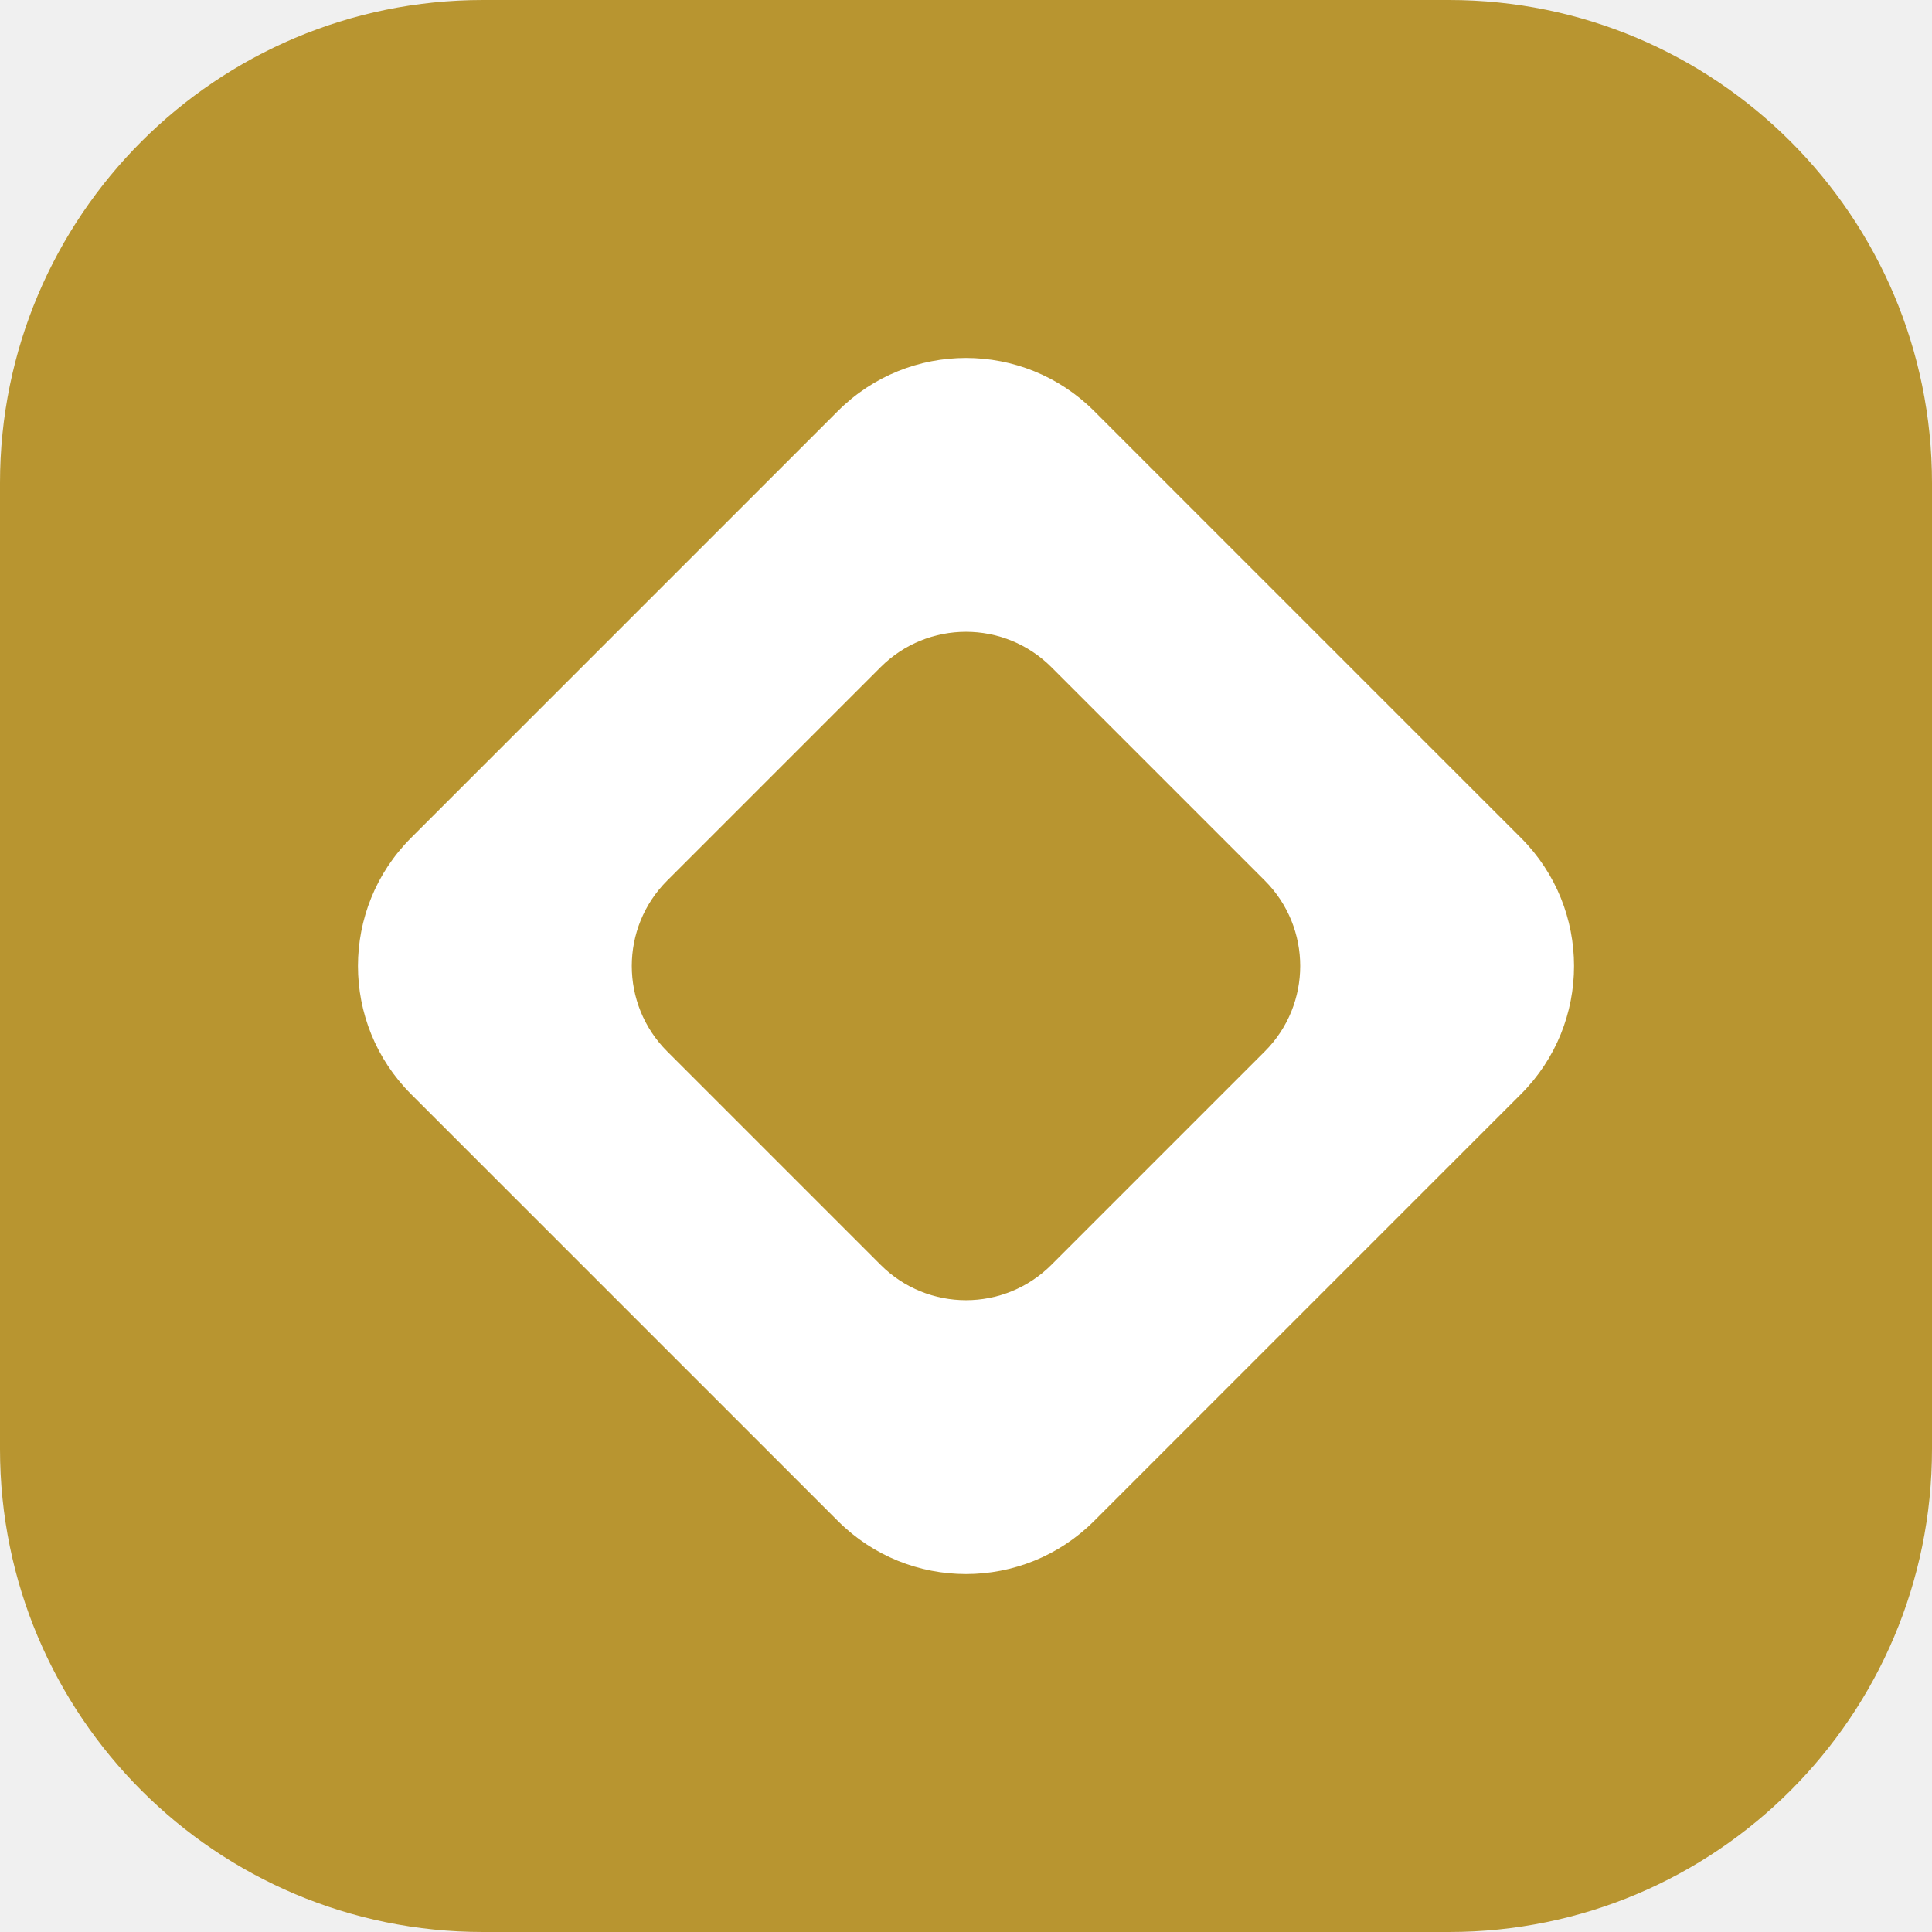
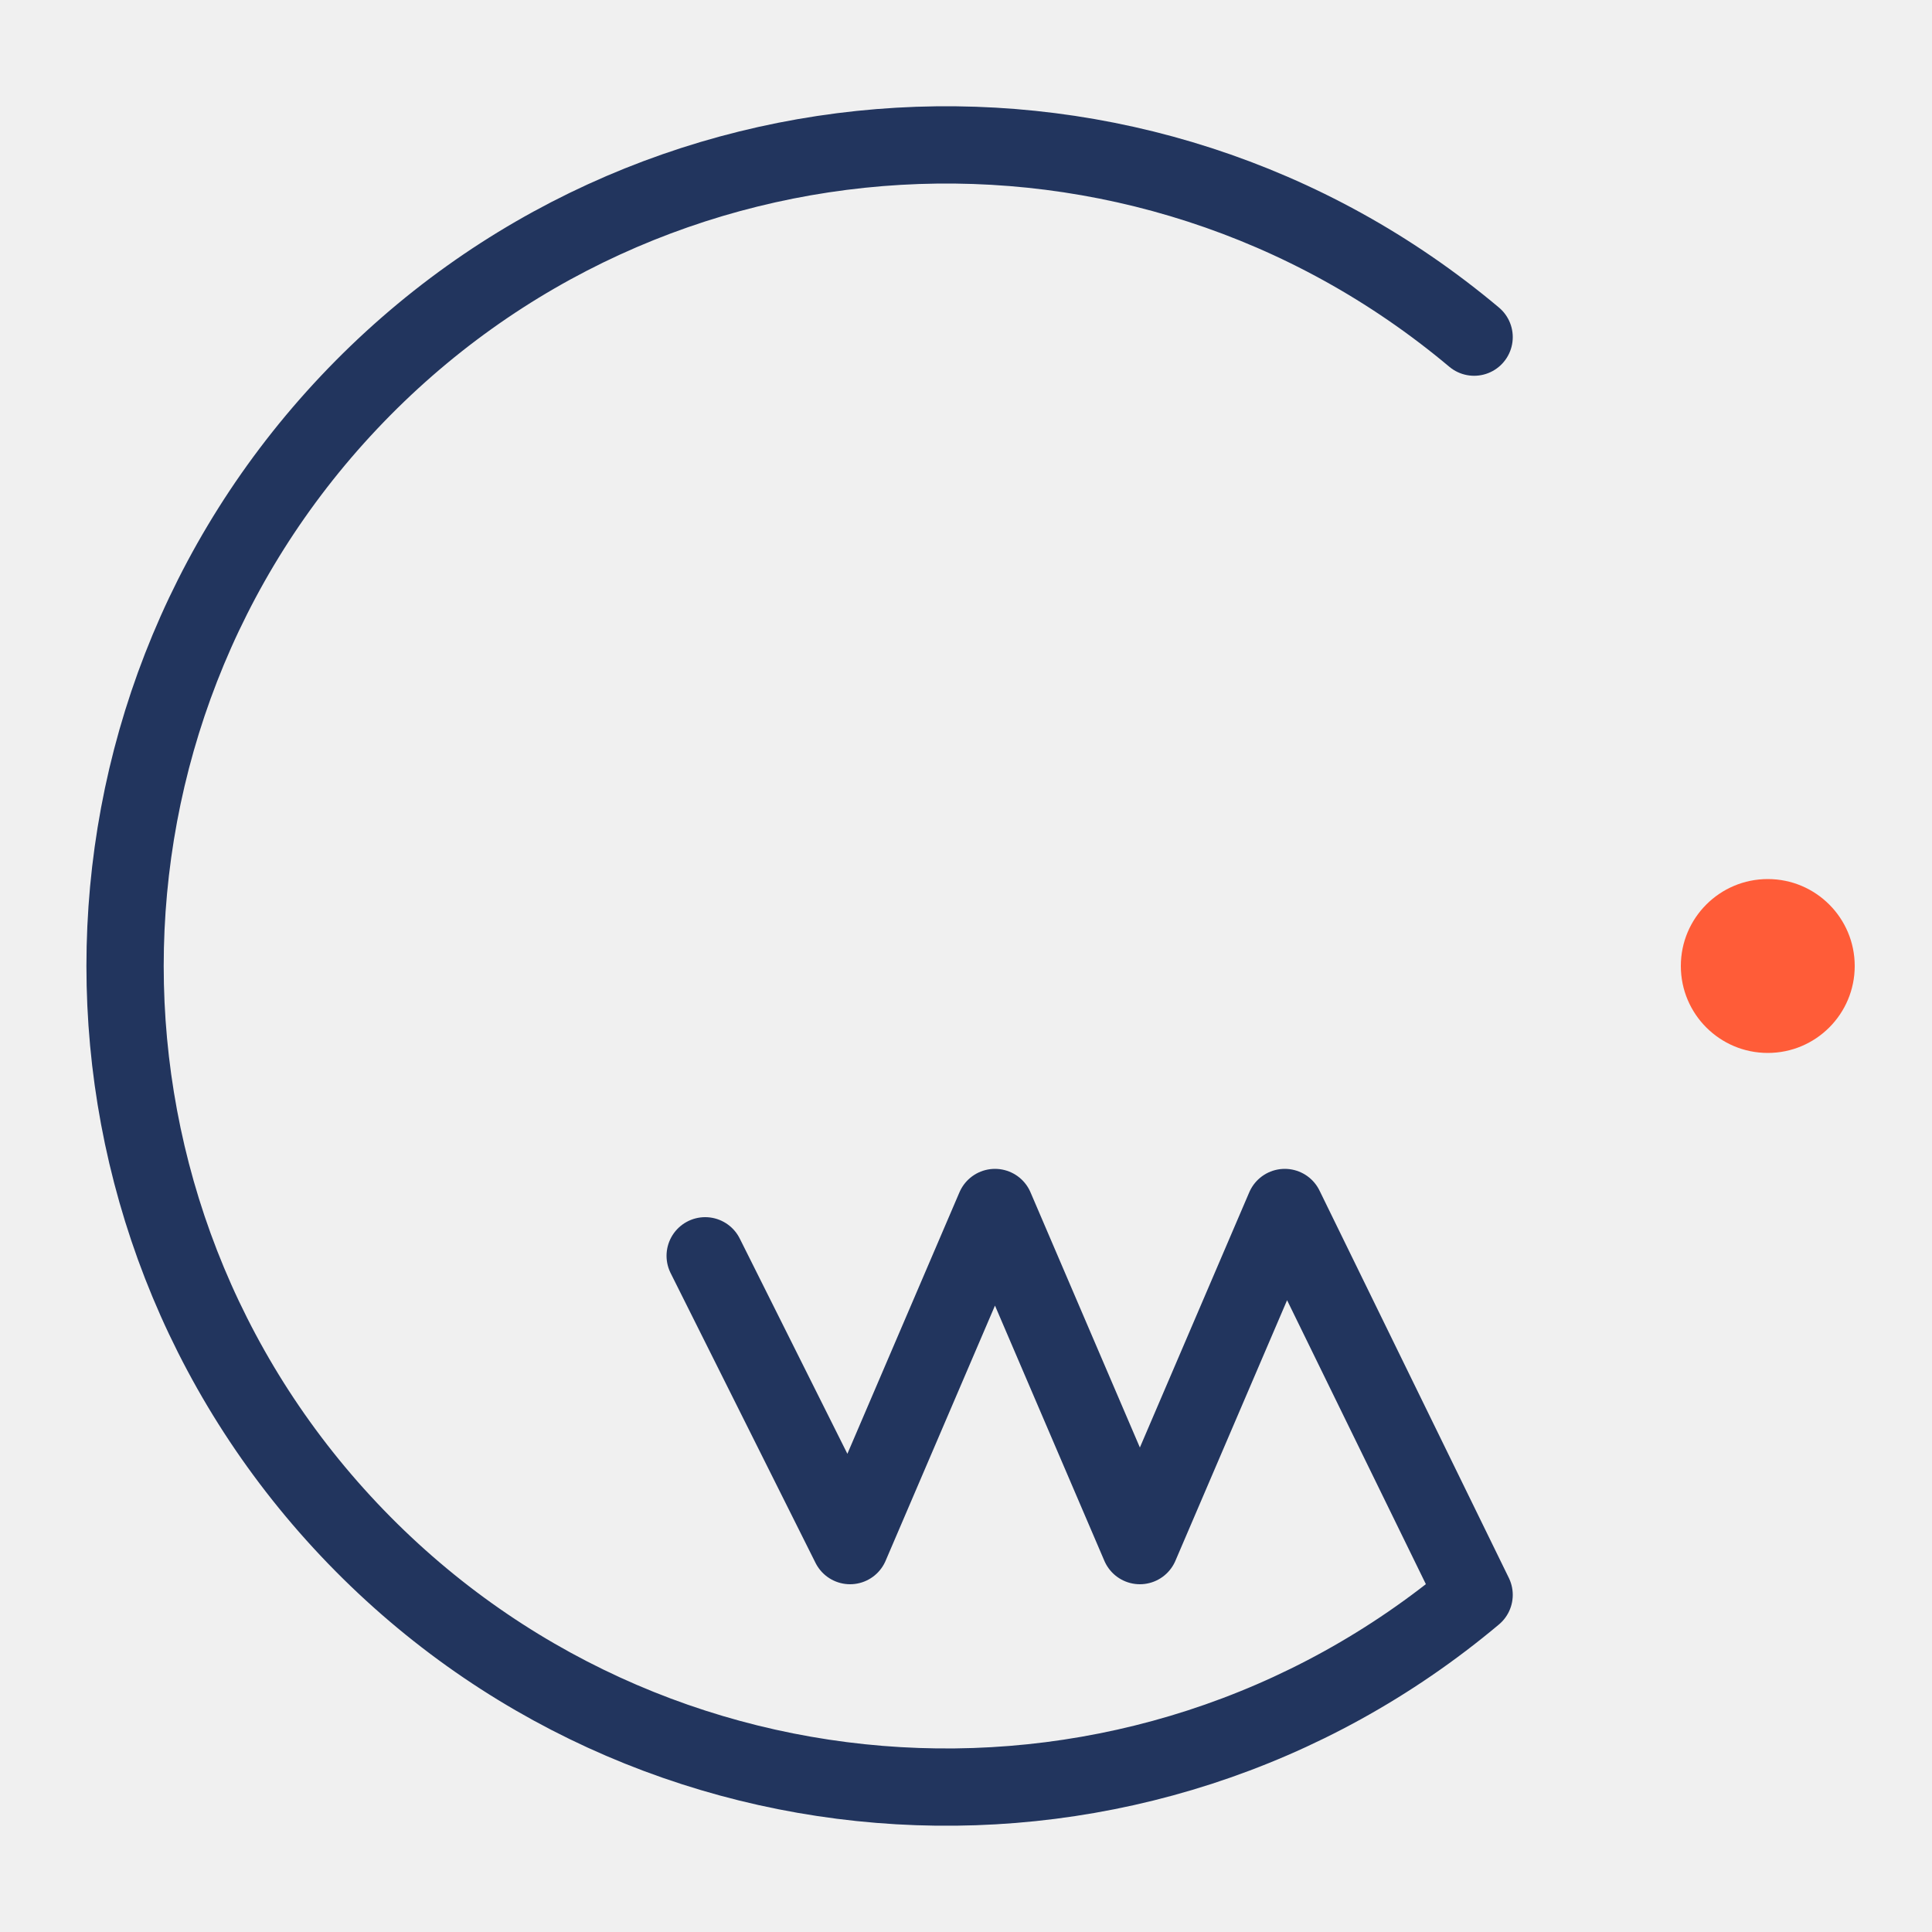
- <svg xmlns="http://www.w3.org/2000/svg" viewBox="0 0 32 32" width="32" height="32">
-   <rect width="32" height="32" rx="8" fill="#b89530" />
-   <rect x="8" y="8" width="16" height="16" rx="3" fill="#ffffff" transform="rotate(45 16 16)" />
-   <rect x="11.5" y="11.5" width="9" height="9" rx="2" fill="#b89530" transform="rotate(45 16 16)" />
+ <svg xmlns="http://www.w3.org/2000/svg" viewBox="98 100 200 200" width="32" height="32">
+   <g transform="translate(-4,25)">
+     <path d="M 254.6 109.9 A 85 85 0 1 0 254.6 240.1 L 235 200 L 220 235 L 205 200 L 190 235 L 175 205" fill="none" stroke="#22355E" stroke-width="8" stroke-linecap="round" stroke-linejoin="round" />
+     <circle cx="285" cy="175" r="9" fill="#FF5C38" />
+   </g>
</svg>
